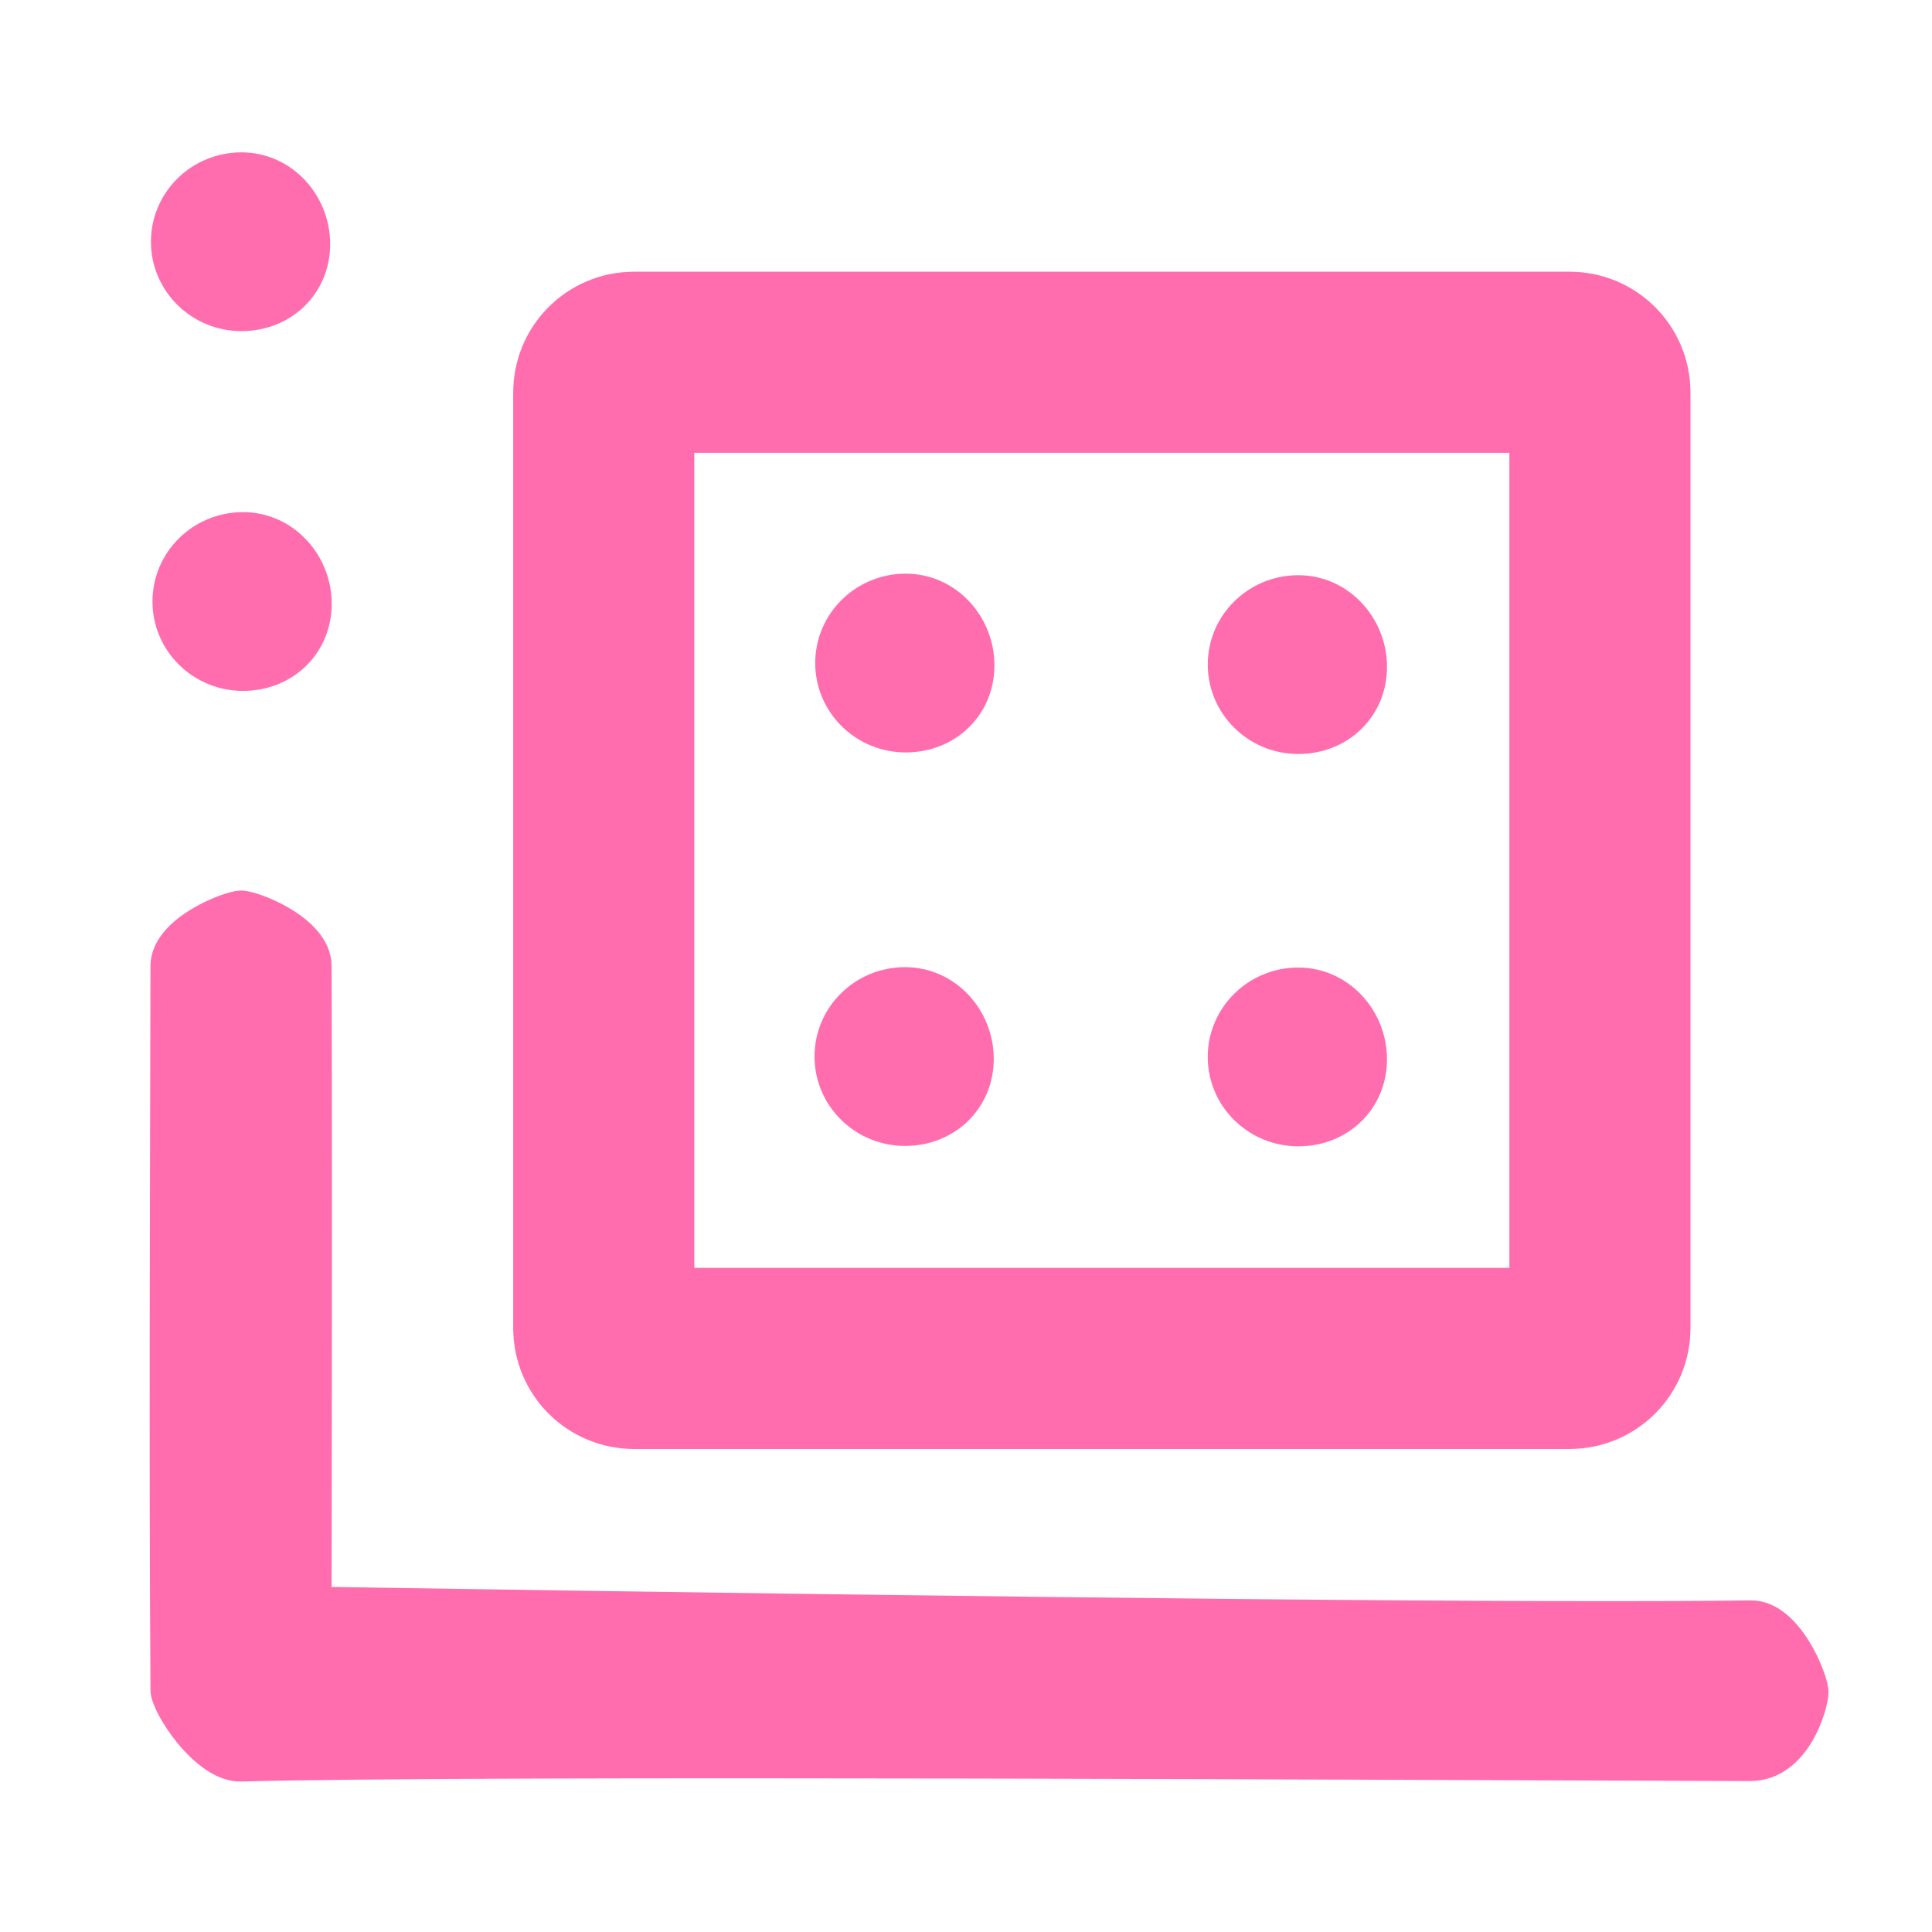
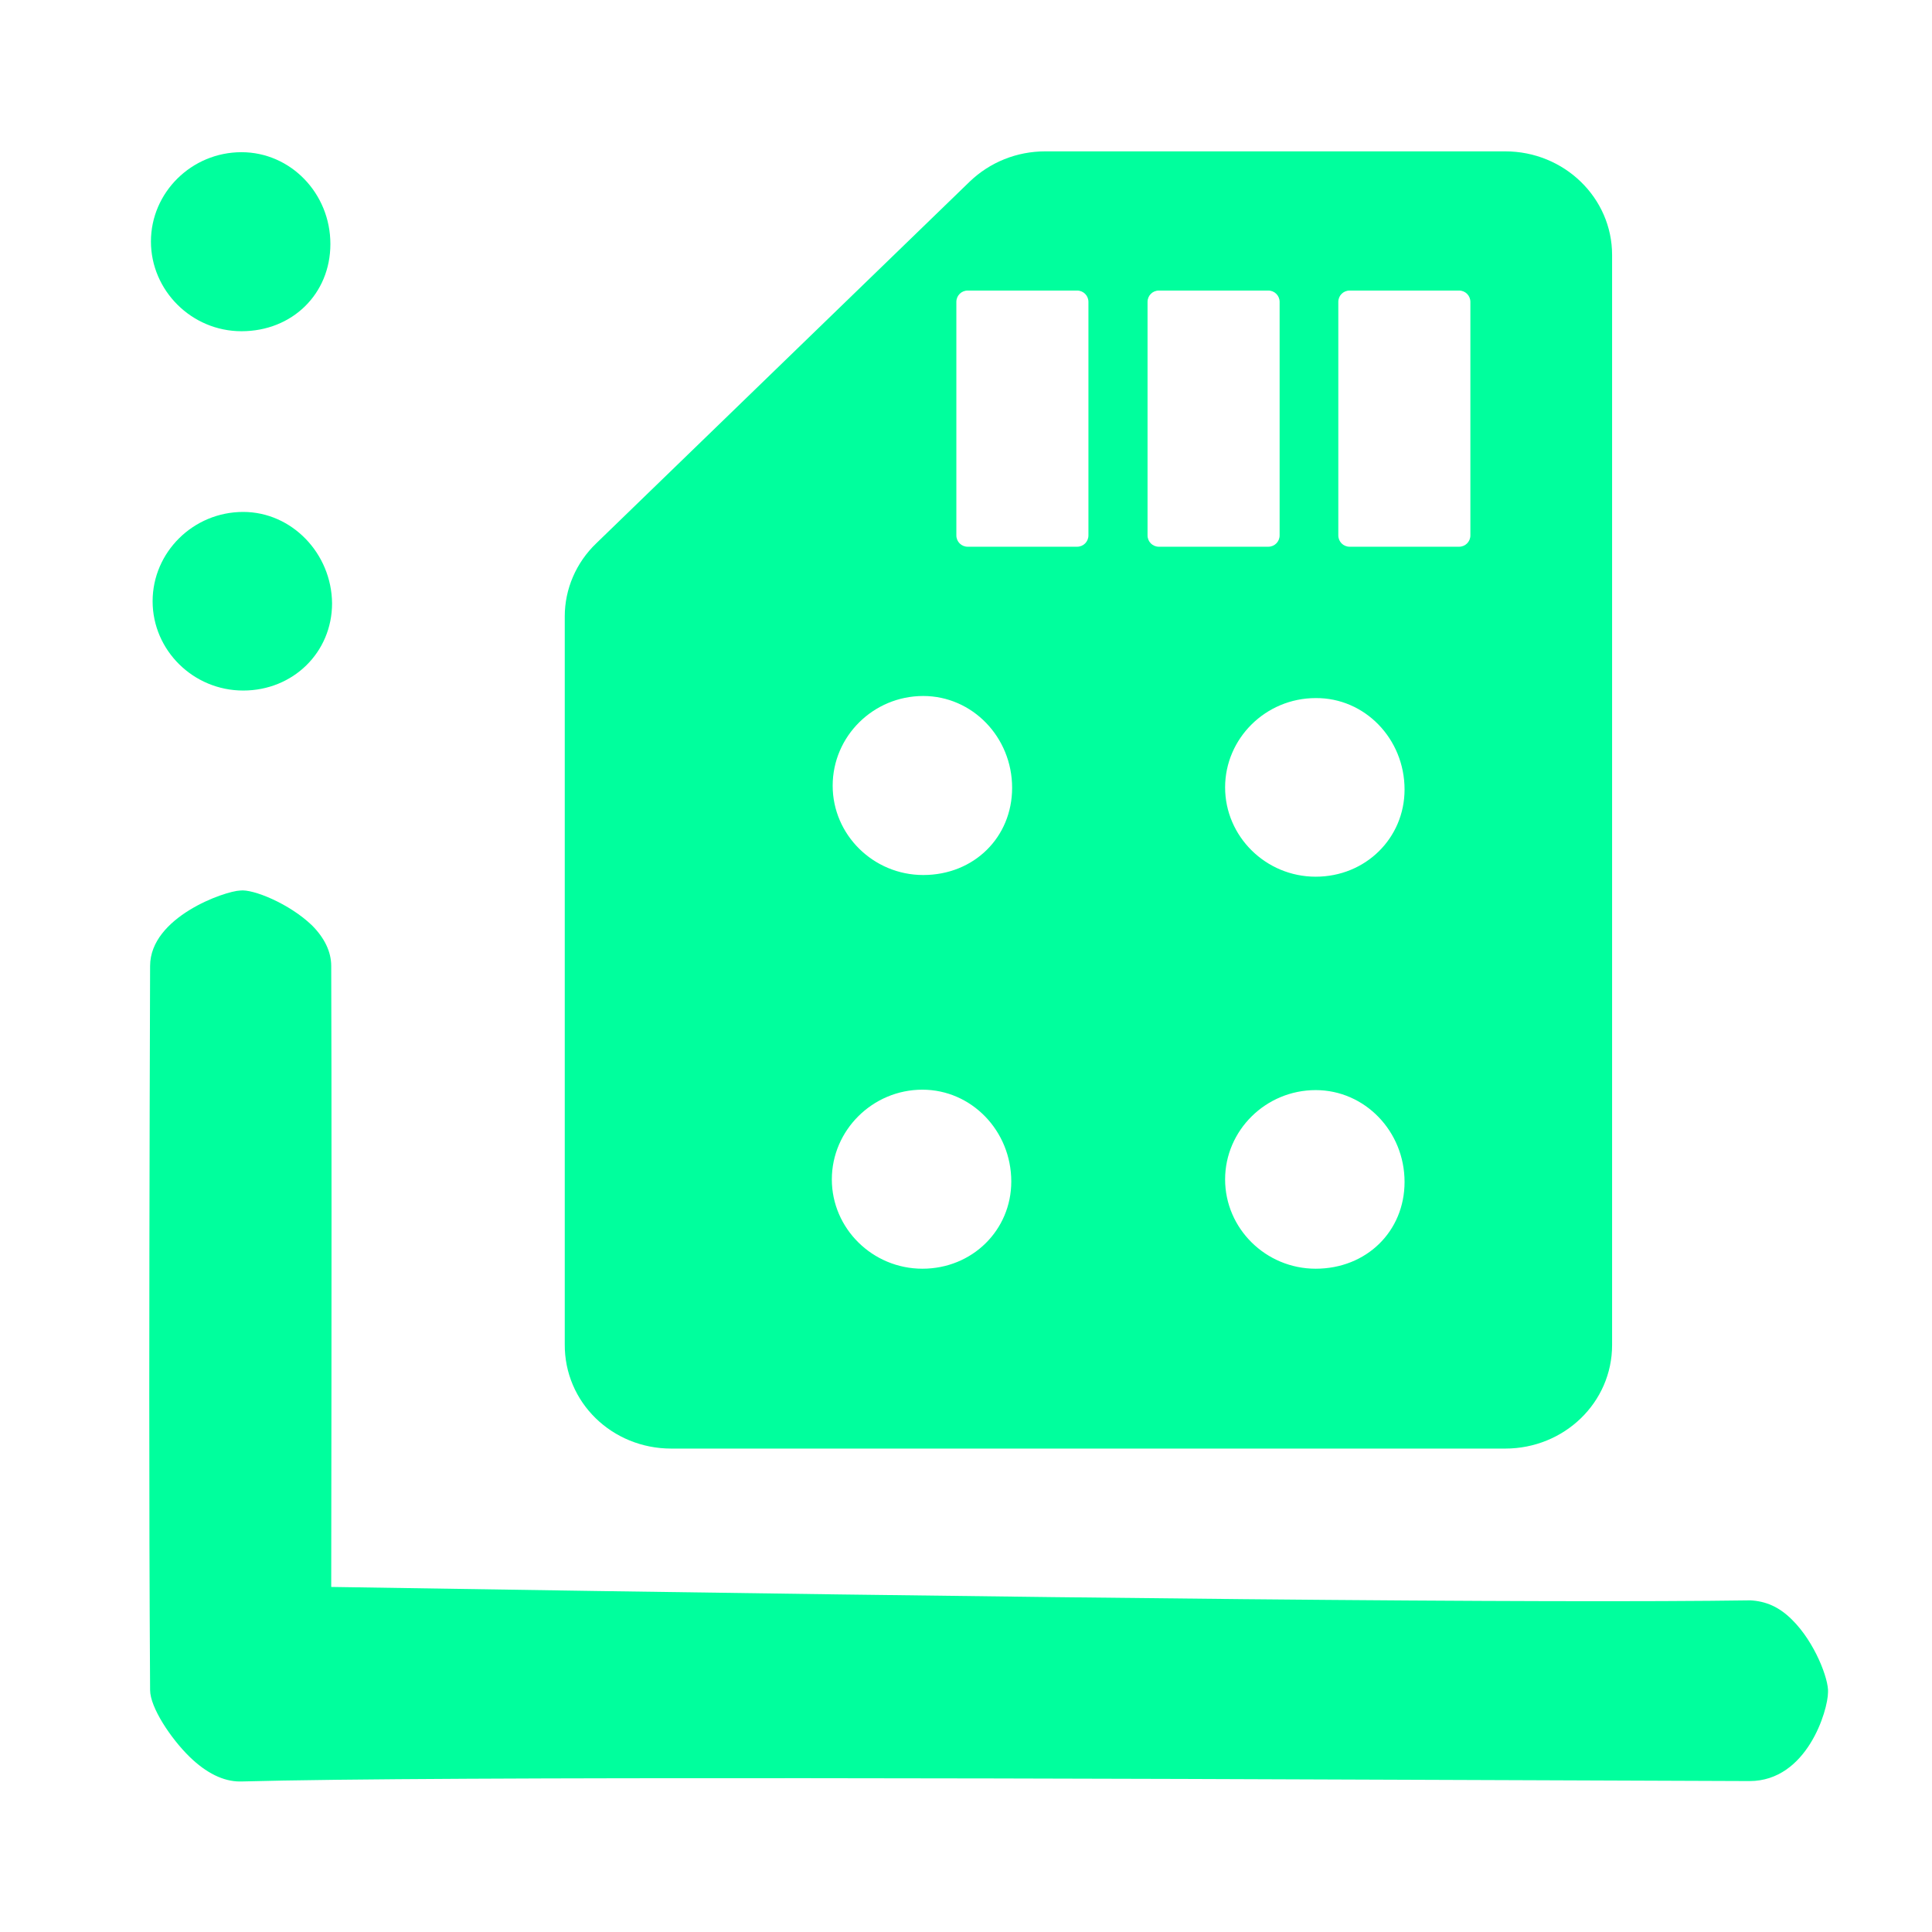
- <svg xmlns="http://www.w3.org/2000/svg" width="46.08pt" height="46.08pt" viewBox="0 0 46.08 46.08">
-   <defs />
-   <rect id="shape0" transform="translate(14.4, 8.64)" fill="none" stroke="#ff6daf" stroke-width="4.32" stroke-linecap="square" stroke-linejoin="bevel" width="23.76" height="23.76" rx="0.72" ry="0.72" />
-   <path id="shape1" transform="translate(3.96, 3.99375)" fill="#ff6daf" fill-rule="evenodd" stroke="#ff6daf" stroke-width="0.72" stroke-linecap="square" stroke-linejoin="bevel" d="M3.555 1.828C3.555 0.85 2.792 0 1.799 0C0.805 0 1.21668e-16 0.793 4.61295e-34 1.772C-1.21668e-16 2.75 0.805 3.544 1.799 3.544C2.792 3.544 3.555 2.807 3.555 1.828Z" />
-   <path id="shape2" transform="translate(3.929883, 21.59996)" fill="#ff6daf" fill-rule="evenodd" stroke="#ff6daf" stroke-width="0.72" stroke-linecap="square" stroke-linejoin="bevel" d="M3.619 16.605C21.567 16.887 32.971 16.996 37.83 16.931C38.718 16.919 39.325 18.468 39.322 18.762C39.32 19.05 38.92 20.523 37.808 20.52C30.647 20.502 7.538 20.375 1.819 20.531C0.965 20.555 0.021 19.081 0.019 18.709C-0.018 12.897 0.008 7.161 0.019 1.44C0.02 0.579 1.534 0.005 1.813 3.67273e-05C2.103 -0.005 3.616 0.569 3.619 1.44C3.63 4.341 3.63 9.359 3.619 16.492" />
-   <path id="shape0" transform="matrix(1 0 0 1 3.996616 12.57474)" fill="#ff6daf" fill-rule="evenodd" stroke="#ff6daf" stroke-width="0.72" stroke-linecap="square" stroke-linejoin="bevel" d="M3.555 1.828C3.555 0.85 2.792 0 1.799 0C0.805 0 1.21668e-16 0.793 4.61295e-34 1.772C-1.21668e-16 2.75 0.805 3.544 1.799 3.544C2.792 3.544 3.555 2.807 3.555 1.828Z" />
-   <path id="shape01" transform="matrix(1 0 0 1 19.80351 14.04232)" fill="#ff6daf" fill-rule="evenodd" stroke="#ff6daf" stroke-width="0.72" stroke-linecap="square" stroke-linejoin="bevel" d="M3.555 1.828C3.555 0.85 2.792 0 1.799 0C0.805 0 1.21668e-16 0.793 4.61295e-34 1.772C-1.21668e-16 2.75 0.805 3.544 1.799 3.544C2.792 3.544 3.555 2.807 3.555 1.828Z" />
-   <path id="shape02" transform="matrix(1 0 0 1 29.16647 14.07927)" fill="#ff6daf" fill-rule="evenodd" stroke="#ff6daf" stroke-width="0.72" stroke-linecap="square" stroke-linejoin="bevel" d="M3.555 1.828C3.555 0.85 2.792 0 1.799 0C0.805 0 1.21668e-16 0.793 4.61295e-34 1.772C-1.21668e-16 2.75 0.805 3.544 1.799 3.544C2.792 3.544 3.555 2.807 3.555 1.828Z" />
-   <path id="shape03" transform="matrix(1 0 0 1 19.78713 23.42745)" fill="#ff6daf" fill-rule="evenodd" stroke="#ff6daf" stroke-width="0.72" stroke-linecap="square" stroke-linejoin="bevel" d="M3.555 1.828C3.555 0.85 2.792 0 1.799 0C0.805 0 1.21668e-16 0.793 4.61295e-34 1.772C-1.21668e-16 2.75 0.805 3.544 1.799 3.544C2.792 3.544 3.555 2.807 3.555 1.828Z" />
-   <path id="shape04" transform="matrix(1 0 0 1 29.16614 23.43704)" fill="#ff6daf" fill-rule="evenodd" stroke="#ff6daf" stroke-width="0.72" stroke-linecap="square" stroke-linejoin="bevel" d="M3.555 1.828C3.555 0.85 2.792 0 1.799 0C0.805 0 1.21668e-16 0.793 4.61295e-34 1.772C-1.21668e-16 2.75 0.805 3.544 1.799 3.544C2.792 3.544 3.555 2.807 3.555 1.828Z" />
+ <svg xmlns="http://www.w3.org/2000/svg" version="1.0" id="Layer_1" x="0px" y="0px" viewBox="0 0 46.08 46.08" style="enable-background:new 0 0 46.08 46.08;" xml:space="preserve">
+   <style type="text/css">
+ 	.st0{display:none;fill:none;stroke:#FF6DAF;stroke-width:4.32;stroke-linecap:square;stroke-linejoin:bevel;}
+ 	.st1{display:none;}
+ 	
+ 		.st2{display:inline;fill-rule:evenodd;clip-rule:evenodd;fill:#FF6DAF;stroke:#FF6DAF;stroke-width:0.72;stroke-linecap:square;stroke-linejoin:bevel;}
+ 	.st3{fill:#00FF9D;}
+ 	.st4{fill:#FF6DAF;}
+ </style>
+   <path id="shape0" class="st0" d="M15.12,8.64h22.32c0.4,0,0.72,0.32,0.72,0.72v22.32c0,0.4-0.32,0.72-0.72,0.72H15.12  c-0.4,0-0.72-0.32-0.72-0.72V9.36C14.4,8.96,14.72,8.64,15.12,8.64z" />
+   <g class="st1">
+     <path id="shape01" class="st2" d="M23.36,15.87c0-0.98-0.76-1.83-1.76-1.83s-1.8,0.79-1.8,1.77c0,0.98,0.81,1.77,1.8,1.77   S23.36,16.85,23.36,15.87z" />
+     <path id="shape02" class="st2" d="M32.72,15.91c0-0.98-0.76-1.83-1.76-1.83c-0.99,0-1.8,0.79-1.8,1.77c0,0.98,0.81,1.77,1.8,1.77   C31.96,17.62,32.72,16.89,32.72,15.91z" />
+     <path id="shape03" class="st2" d="M23.34,25.26c0-0.98-0.76-1.83-1.76-1.83s-1.8,0.79-1.8,1.77c0,0.98,0.81,1.77,1.8,1.77   S23.34,26.23,23.34,25.26z" />
+     <path id="shape04" class="st2" d="M32.72,25.27c0-0.98-0.76-1.83-1.76-1.83c-0.99,0-1.8,0.79-1.8,1.77c0,0.98,0.81,1.77,1.8,1.77   C31.96,26.98,32.72,26.24,32.72,25.27z" />
+   </g>
+   <path class="st3" d="M5.76,7.9c1.21,0,2.12-0.89,2.12-2.08c0-1.21-0.95-2.19-2.12-2.19c-1.19,0-2.16,0.96-2.16,2.13  S4.57,7.9,5.76,7.9z" />
+   <path class="st3" d="M42.74,38.63c-0.31-0.31-0.63-0.44-0.99-0.46c-4.82,0.07-16.2-0.04-33.85-0.32c0.01-7.01,0.01-11.94,0-14.81  c0-0.34-0.16-0.67-0.46-0.97c-0.54-0.52-1.41-0.87-1.71-0.83c-0.36,0.01-2.15,0.63-2.15,1.8l-0.01,3.33  c-0.01,4.55-0.02,9.25,0.01,13.94c0,0.41,0.49,1.15,0.94,1.59c0.4,0.39,0.81,0.59,1.2,0.59c0.01,0,0.02,0,0.03,0  c4.68-0.13,20.99-0.07,30.74-0.03l5.24,0.02c0,0,0,0,0,0c1.37,0,1.87-1.69,1.87-2.12C43.62,40.06,43.29,39.17,42.74,38.63z" />
+   <path class="st3" d="M5.8,12.21c-1.19,0-2.16,0.96-2.16,2.13s0.97,2.13,2.16,2.13c1.19,0,2.12-0.91,2.12-2.08  C7.91,13.2,6.96,12.21,5.8,12.21z" />
+   <path class="st3" d="M16.01,34.55h19.89c1.41,0,2.55-1.1,2.55-2.47v-26c0-1.36-1.14-2.47-2.55-2.47H24.93  c-0.68,0-1.32,0.26-1.8,0.72l-8.91,8.63c-0.48,0.46-0.75,1.09-0.75,1.74v17.36C13.46,33.45,14.6,34.55,16.01,34.55z M31.38,30.26  c-1.19,0-2.16-0.96-2.16-2.13S30.19,26,31.38,26c1.17,0,2.12,0.98,2.12,2.19C33.5,29.37,32.59,30.26,31.38,30.26z M31.92,7.2  c0-0.15,0.12-0.27,0.27-0.27h2.61c0.15,0,0.27,0.12,0.27,0.27v5.57c0,0.15-0.12,0.27-0.27,0.27h-2.61c-0.15,0-0.27-0.12-0.27-0.27  V7.2z M33.5,18.83c0,1.16-0.93,2.08-2.12,2.08c-1.19,0-2.16-0.96-2.16-2.13s0.97-2.13,2.16-2.13C32.55,16.64,33.5,17.62,33.5,18.83z   M27.37,7.2c0-0.15,0.12-0.27,0.27-0.27h2.61c0.15,0,0.27,0.12,0.27,0.27v5.57c0,0.15-0.12,0.27-0.27,0.27h-2.61  c-0.15,0-0.27-0.12-0.27-0.27V7.2z M22.81,7.2c0-0.15,0.12-0.27,0.27-0.27h2.61c0.15,0,0.27,0.12,0.27,0.27v5.57  c0,0.15-0.12,0.27-0.27,0.27h-2.61c-0.15,0-0.27-0.12-0.27-0.27V7.2z M22.02,16.6c1.17,0,2.12,0.98,2.12,2.19  c0,1.18-0.91,2.08-2.12,2.08c-1.19,0-2.16-0.96-2.16-2.13C19.86,17.56,20.83,16.6,22.02,16.6z M22,25.99c1.17,0,2.12,0.98,2.12,2.19  c0,1.16-0.93,2.08-2.12,2.08c-1.19,0-2.16-0.96-2.16-2.13S20.81,25.99,22,25.99z" />
+   <path class="st4" d="M63.23,63.5H52.25c-0.68,0-1.32,0.26-1.8,0.72l-8.91,8.63c-0.48,0.46-0.75,1.09-0.75,1.74v17.36  c0,1.36,1.14,2.47,2.55,2.47h19.89c1.41,0,2.55-1.1,2.55-2.47v-26C65.77,64.6,64.63,63.5,63.23,63.5z M53.28,72.65  c0,0.15-0.12,0.27-0.27,0.27H50.4c-0.15,0-0.27-0.12-0.27-0.27v-5.57c0-0.15,0.12-0.27,0.27-0.27h2.61c0.15,0,0.27,0.12,0.27,0.27  V72.65z M57.84,72.65c0,0.15-0.12,0.27-0.27,0.27h-2.61c-0.15,0-0.27-0.12-0.27-0.27v-5.57c0-0.15,0.12-0.27,0.27-0.27h2.61  c0.15,0,0.27,0.12,0.27,0.27V72.65z M62.39,72.65c0,0.15-0.12,0.27-0.27,0.27h-2.61c-0.15,0-0.27-0.12-0.27-0.27v-5.57  c0-0.15,0.12-0.27,0.27-0.27h2.61c0.15,0,0.27,0.12,0.27,0.27V72.65z" />
</svg>
